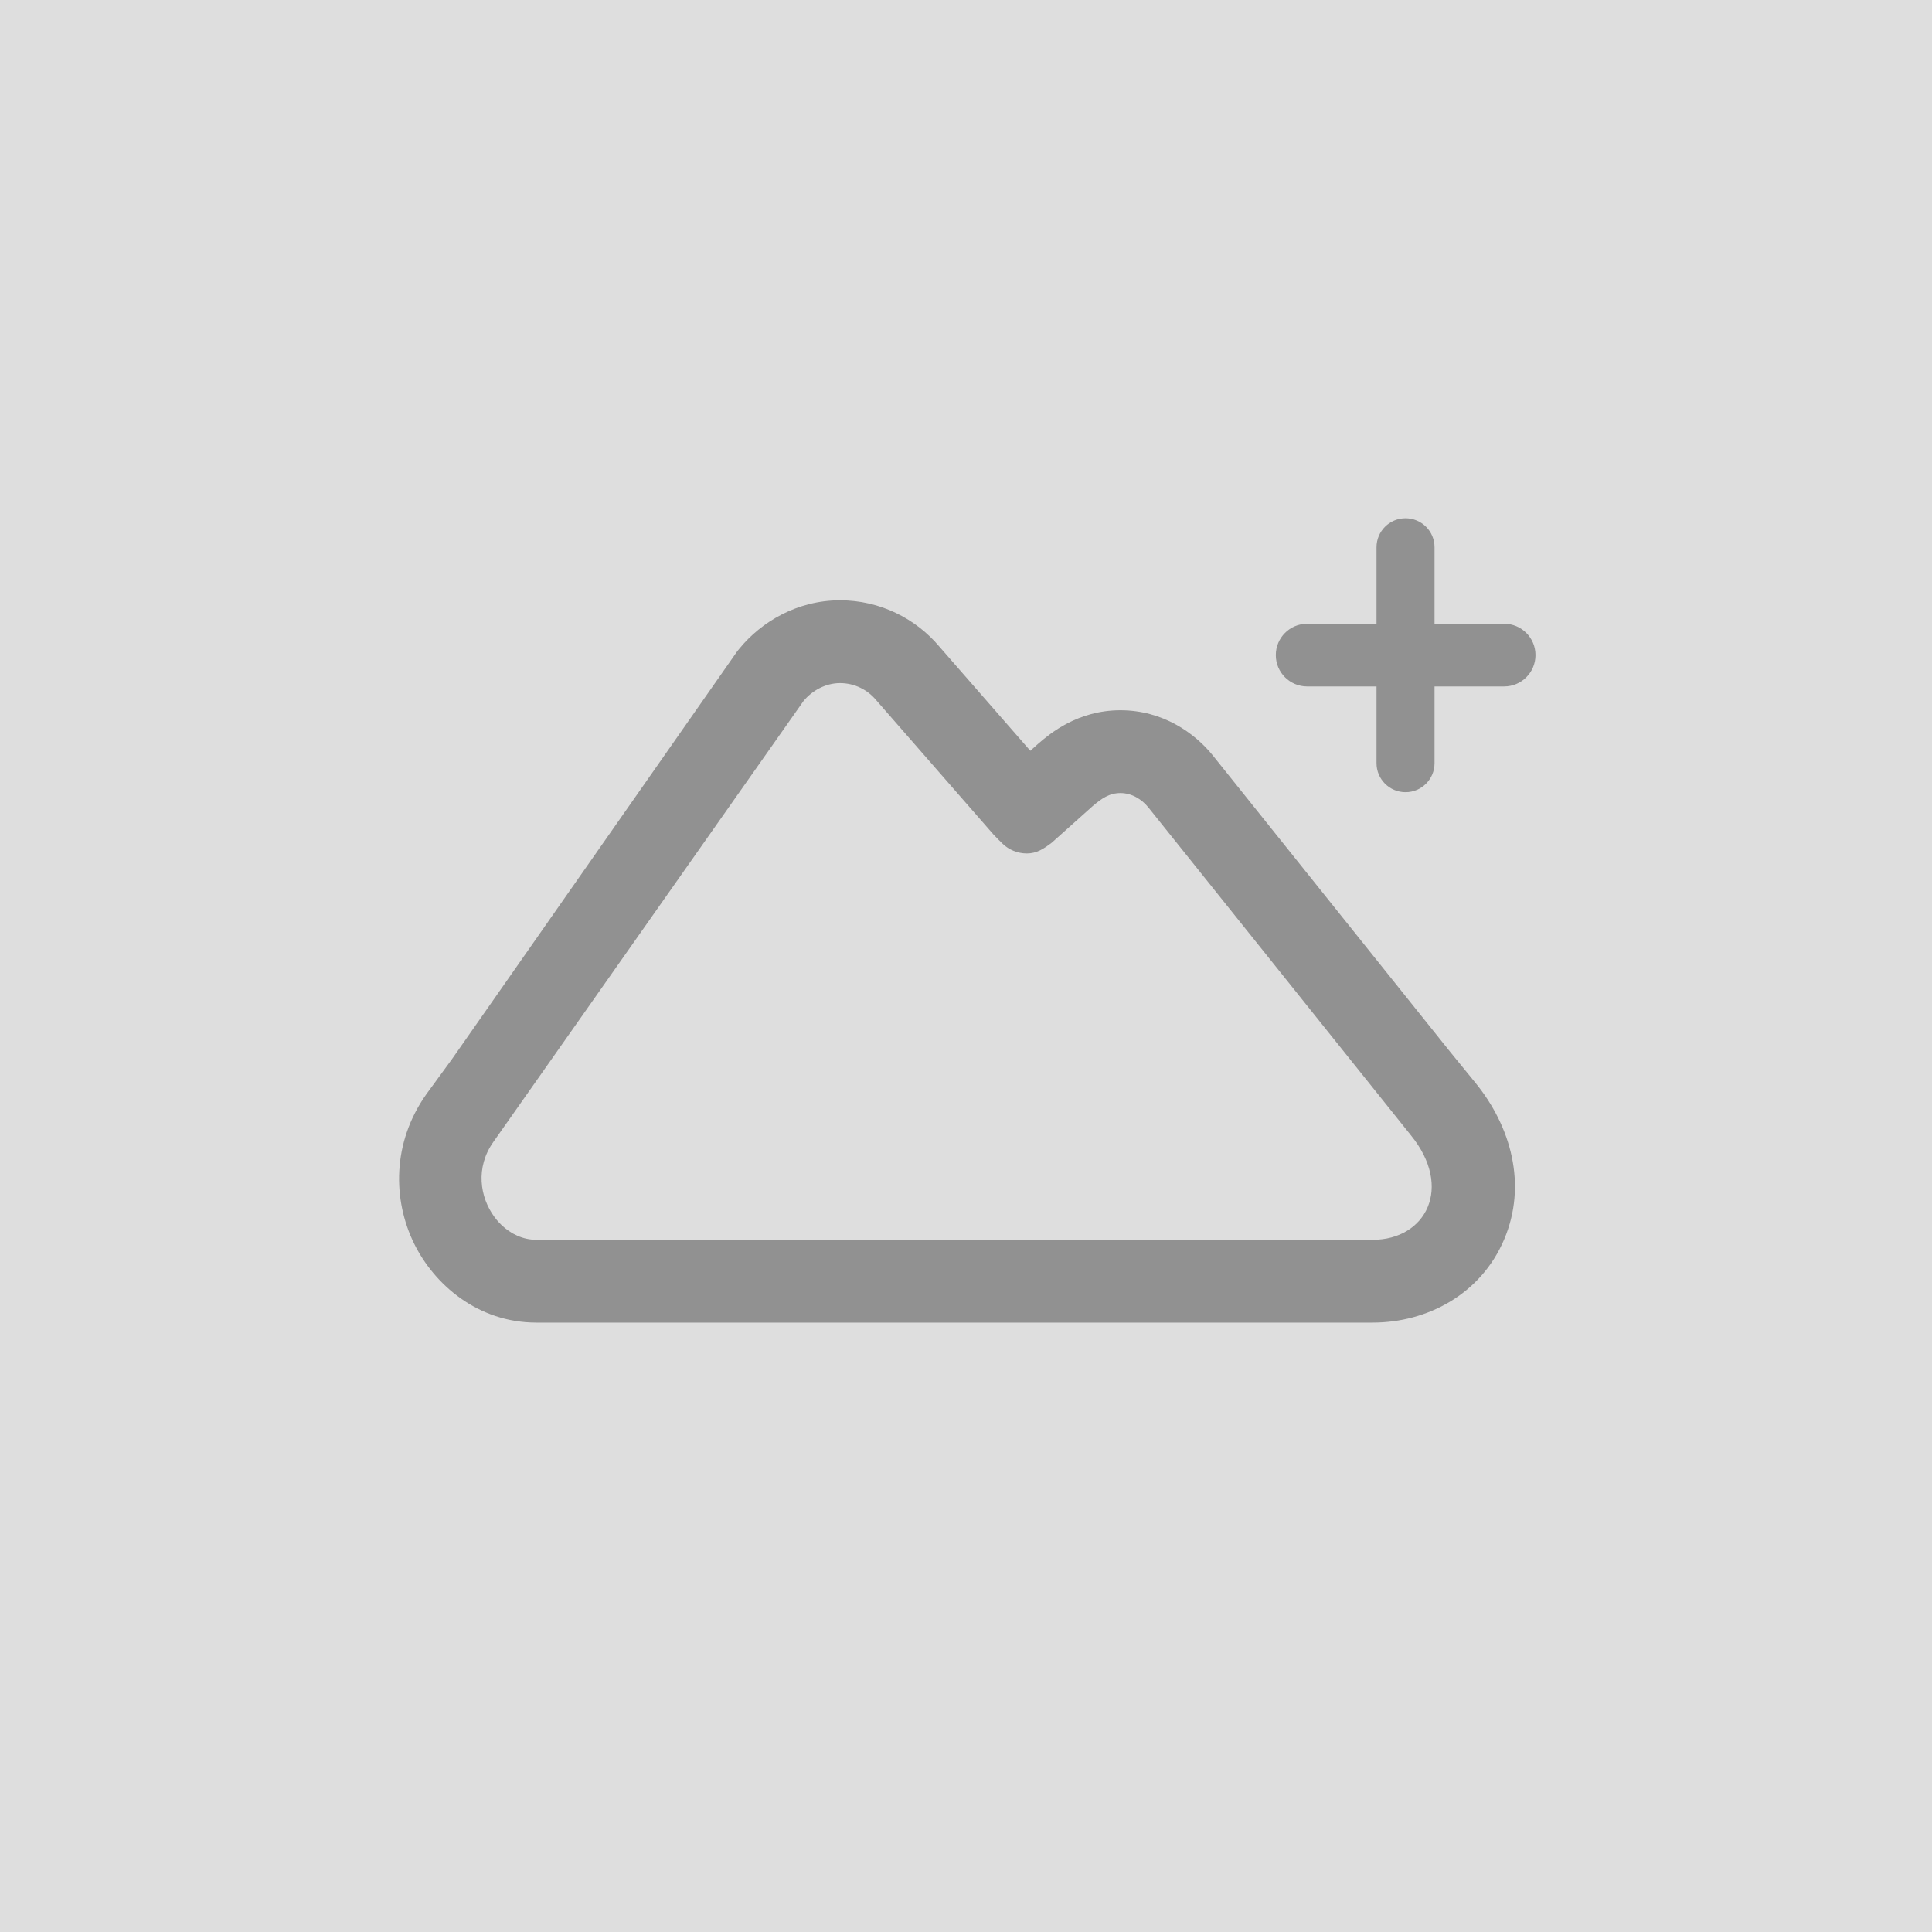
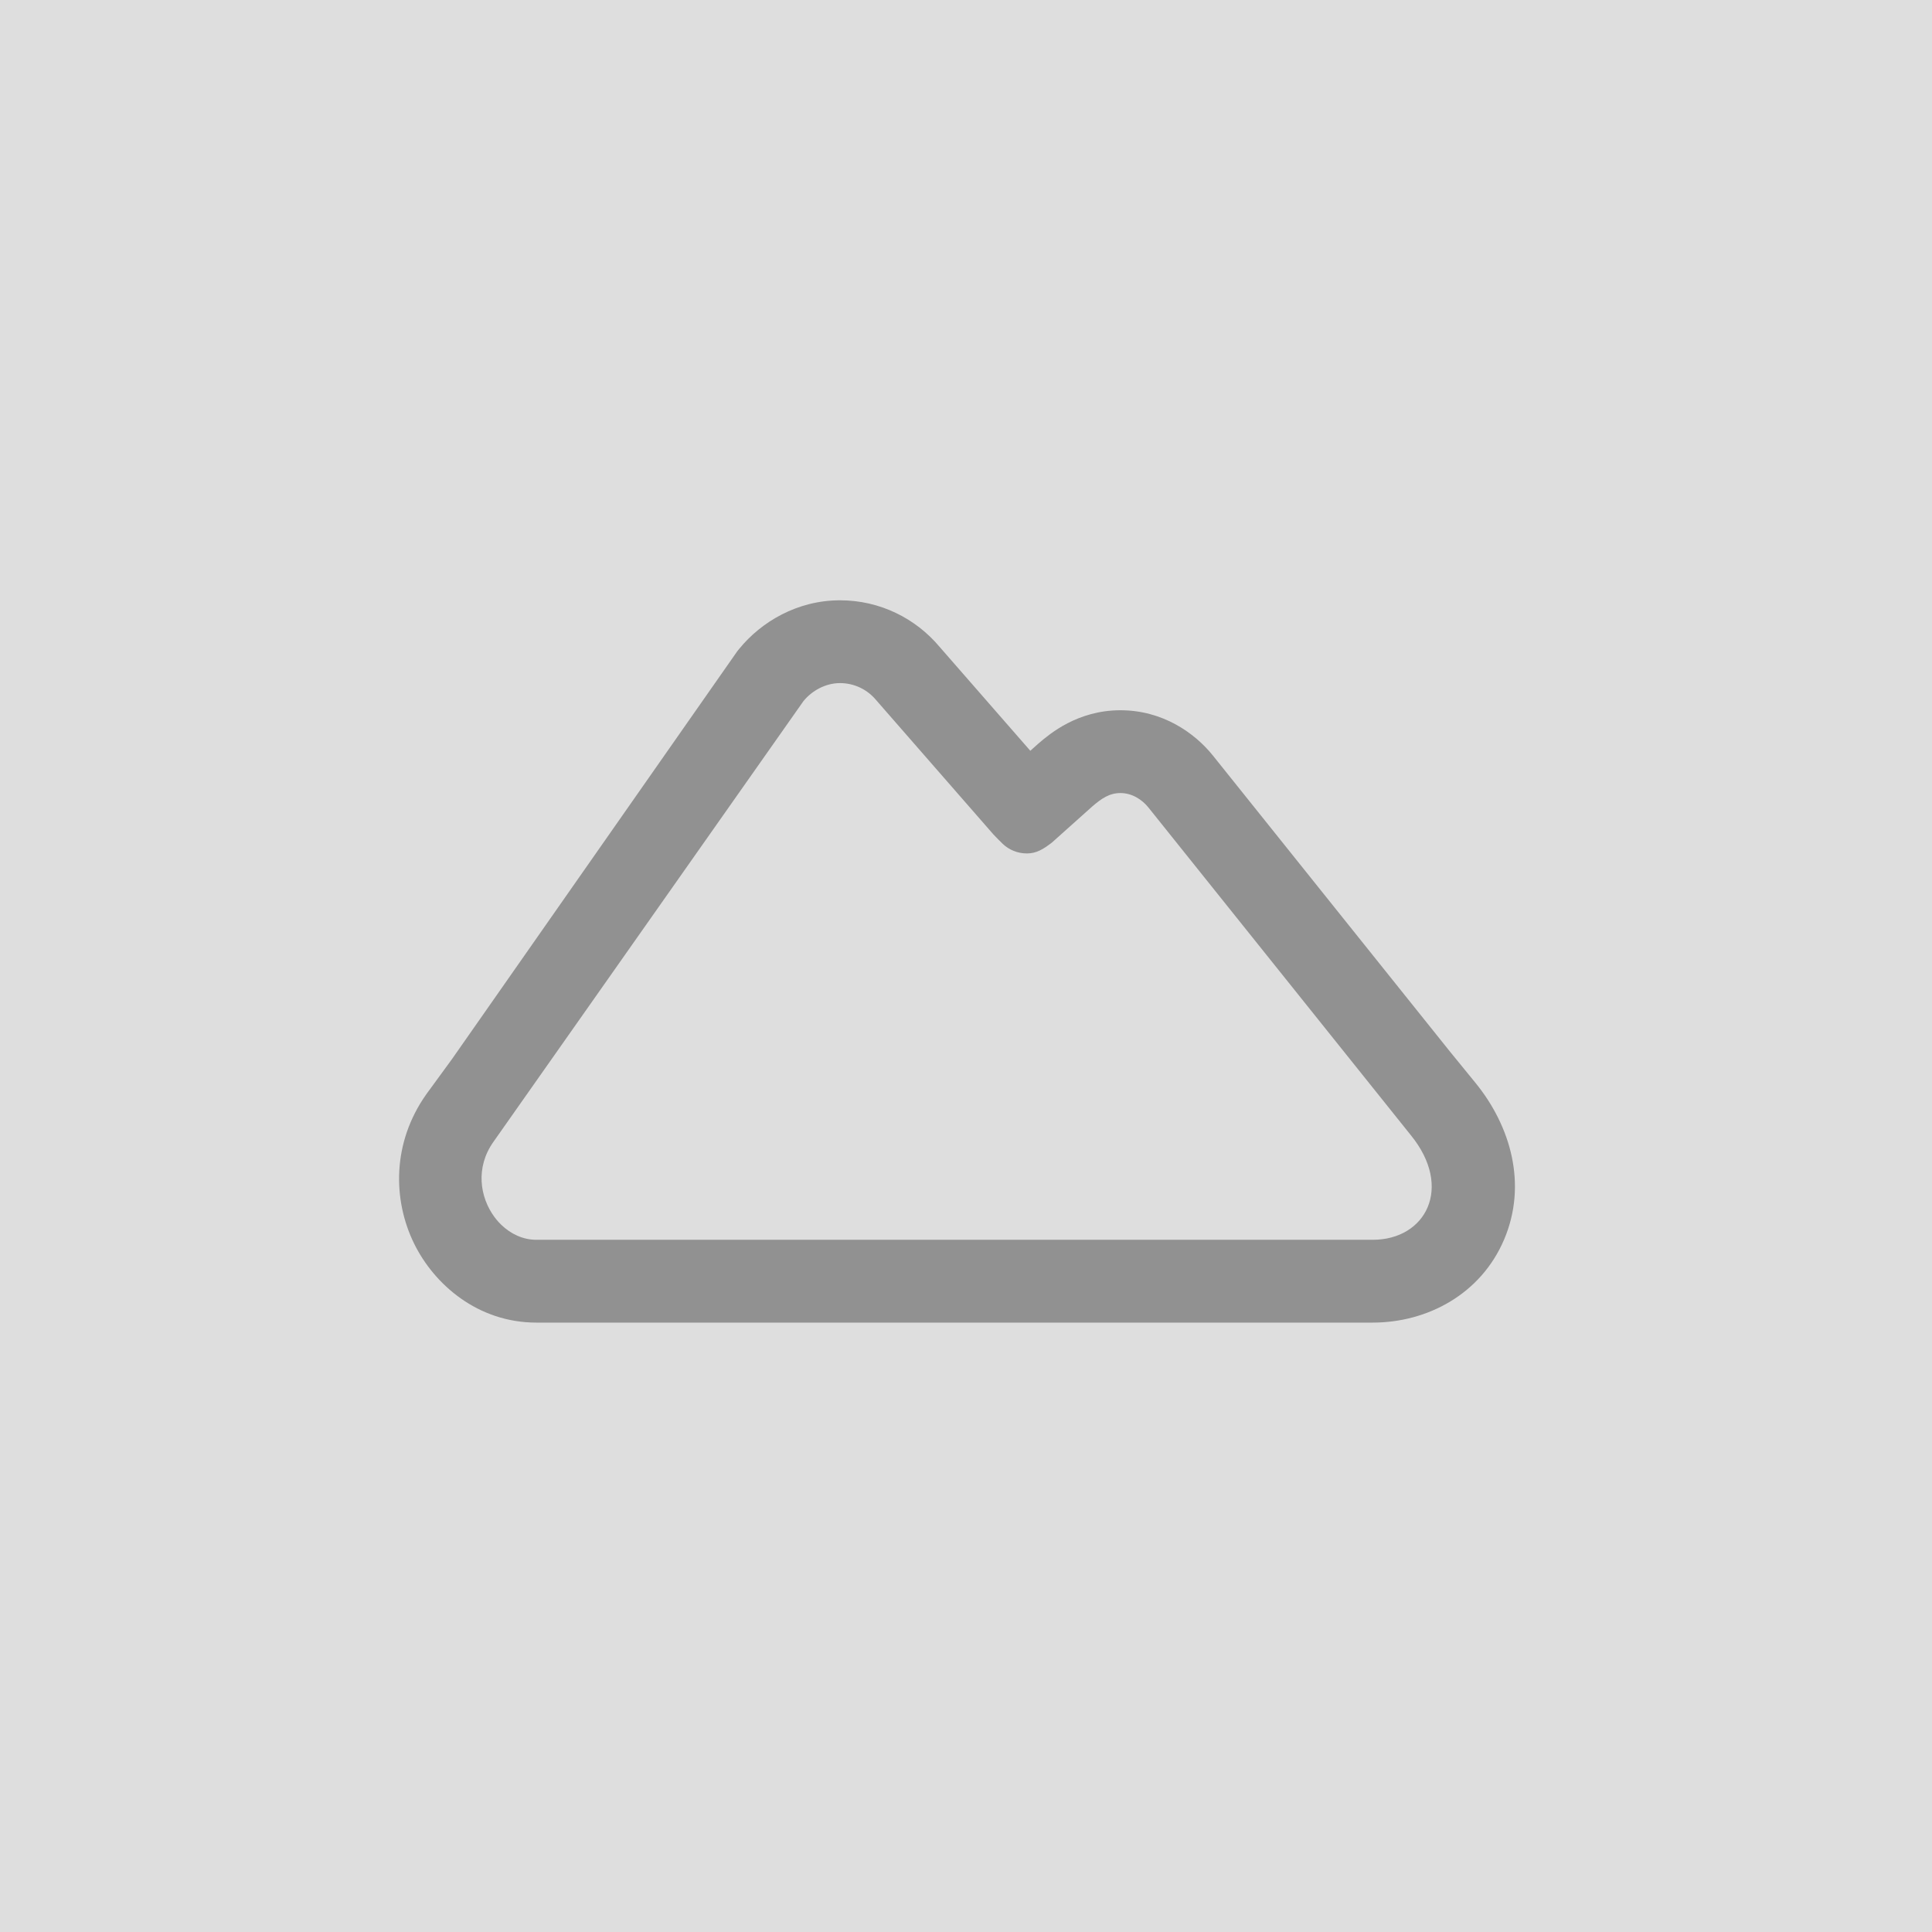
<svg xmlns="http://www.w3.org/2000/svg" width="280" height="280" viewBox="0 0 280 280" fill="none">
  <mask id="mask0" mask-type="alpha" maskUnits="userSpaceOnUse" x="0" y="0" width="280" height="280">
    <path d="M0 0H280V280H0V0Z" fill="#E7E7E7" />
  </mask>
  <g mask="url(#mask0)">
    <path d="M0 0H280V280H0V0Z" fill="#DEDEDE" />
  </g>
  <g opacity="0.35">
-     <path fill-rule="evenodd" clip-rule="evenodd" d="M207.904 110.607V99.484H217.992C220.501 99.484 222.534 97.451 222.534 94.942C222.534 92.433 220.501 90.399 217.992 90.399H207.904V79.313C207.904 76.991 206.022 75.109 203.7 75.109C201.378 75.109 199.496 76.991 199.496 79.313V90.399H189.442C186.934 90.399 184.9 92.433 184.9 94.942C184.9 97.451 186.934 99.484 189.442 99.484H199.496V110.607C199.496 112.929 201.378 114.811 203.7 114.811C206.022 114.811 207.904 112.929 207.904 110.607ZM204.465 164.516C210.649 172.099 206.646 179.681 198.948 179.681H77.733C75.82 179.681 74.035 178.848 72.649 177.51C72.392 177.262 72.15 176.998 71.923 176.718C71.834 176.609 71.747 176.497 71.663 176.383C69.536 173.503 68.884 169.2 71.5 165.5L116.445 101.606C117.675 100.102 119.632 99 121.745 99C123.859 99 125.752 99.969 127.014 101.505L143.988 120.948C144.461 121.449 145.029 122.017 145.345 122.317C146.228 123.152 147.459 123.687 148.815 123.687C150.235 123.687 151.213 123.052 152.443 122.117L158.343 116.839C159.637 115.736 160.773 114.935 162.382 114.935C164.022 114.935 165.473 115.837 166.42 117.006L204.465 164.516ZM210.194 152.472L210.195 152.472L213.832 156.931C218.959 163.219 221.371 171.667 217.992 179.63C214.616 187.584 206.832 191.681 198.948 191.681H77.733C69.235 191.681 62.916 186.147 60.013 180.223C56.926 173.924 56.791 165.65 61.783 158.589L65.5 153.5L106.868 94.361L107.159 94.005C110.322 90.141 115.519 87 121.745 87C127.545 87 132.715 89.641 136.144 93.716L149.321 108.809L150.45 107.799L150.592 107.678C152.121 106.374 156.157 102.935 162.382 102.935C168.502 102.935 173.124 106.215 175.747 109.455L175.767 109.48L210.194 152.472Z" fill="black" />
+     <path fill-rule="evenodd" clip-rule="evenodd" d="M204.465 164.516C210.649 172.099 206.646 179.681 198.948 179.681H77.733C75.82 179.681 74.035 178.848 72.649 177.51C72.392 177.262 72.15 176.998 71.923 176.718C71.834 176.609 71.747 176.497 71.663 176.383C69.536 173.503 68.884 169.2 71.5 165.5L116.445 101.606C117.675 100.102 119.632 99 121.745 99C123.859 99 125.752 99.969 127.014 101.505L143.988 120.948C144.461 121.449 145.029 122.017 145.345 122.317C146.228 123.152 147.459 123.687 148.815 123.687C150.235 123.687 151.213 123.052 152.443 122.117L158.343 116.839C159.637 115.736 160.773 114.935 162.382 114.935C164.022 114.935 165.473 115.837 166.42 117.006L204.465 164.516ZM210.194 152.472L210.195 152.472L213.832 156.931C218.959 163.219 221.371 171.667 217.992 179.63C214.616 187.584 206.832 191.681 198.948 191.681H77.733C69.235 191.681 62.916 186.147 60.013 180.223C56.926 173.924 56.791 165.65 61.783 158.589L65.5 153.5L106.868 94.361L107.159 94.005C110.322 90.141 115.519 87 121.745 87C127.545 87 132.715 89.641 136.144 93.716L149.321 108.809L150.45 107.799L150.592 107.678C152.121 106.374 156.157 102.935 162.382 102.935C168.502 102.935 173.124 106.215 175.747 109.455L175.767 109.48L210.194 152.472Z" fill="black" />
  </g>
</svg>
